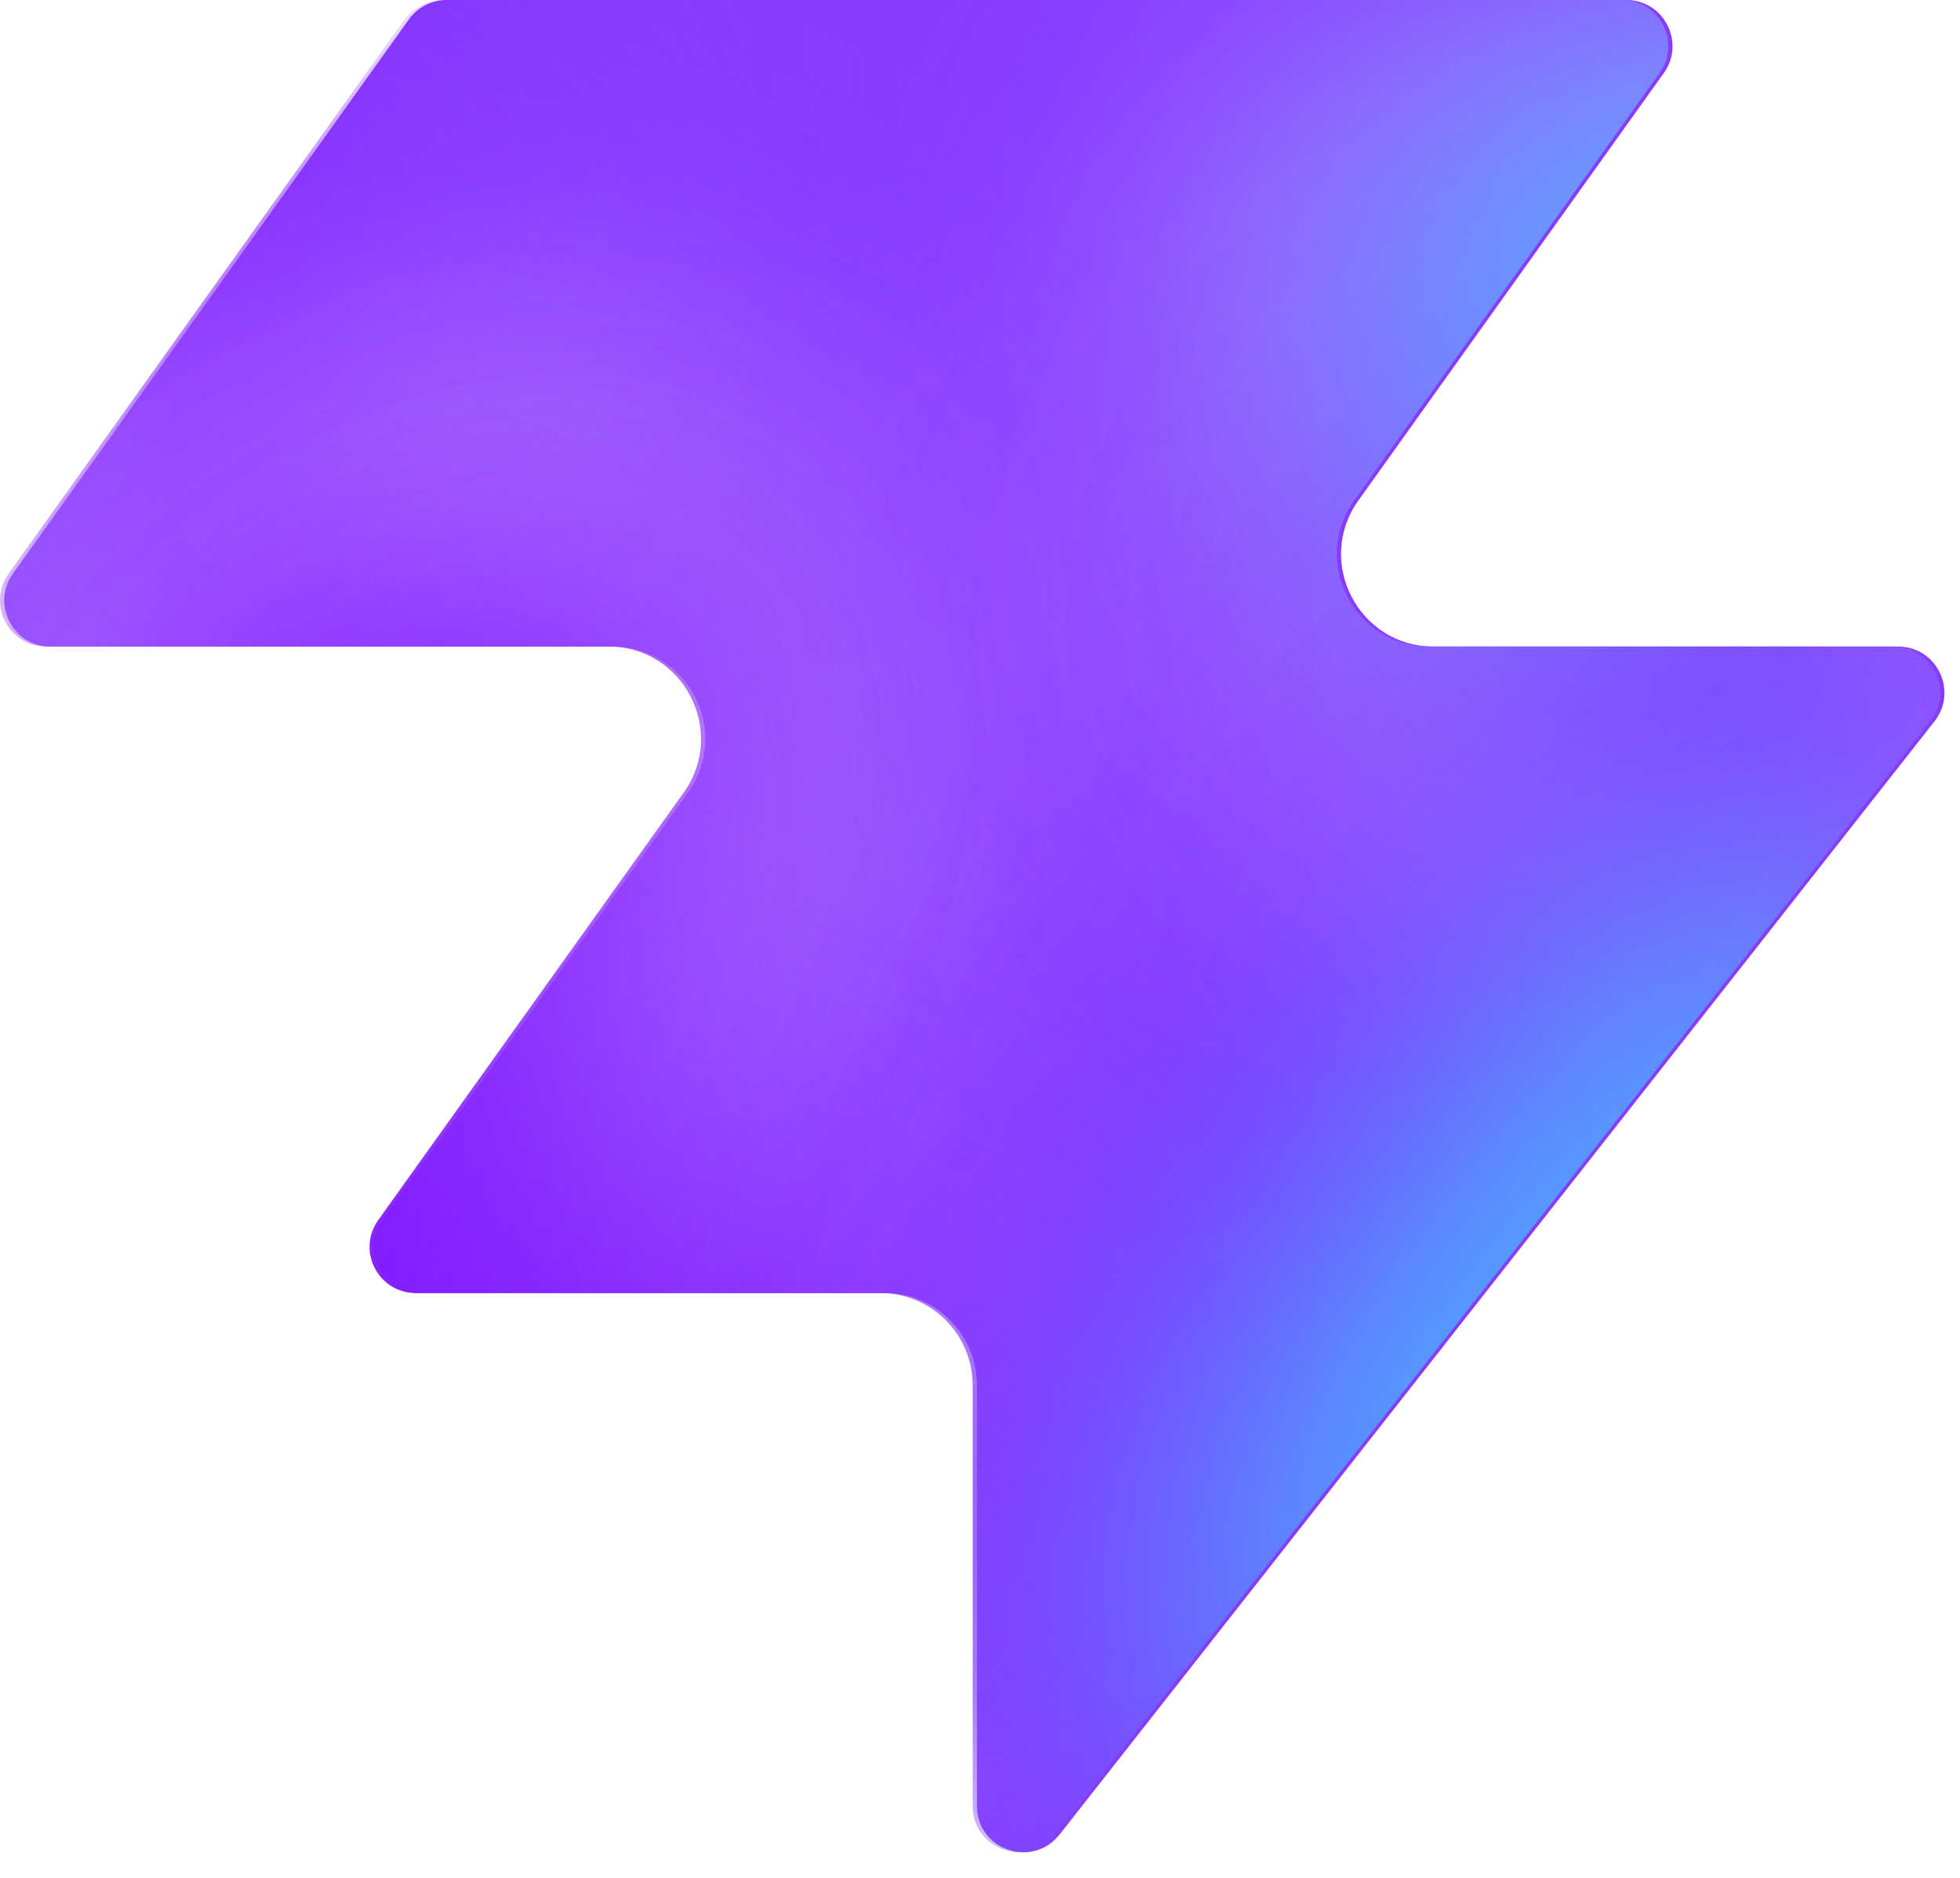
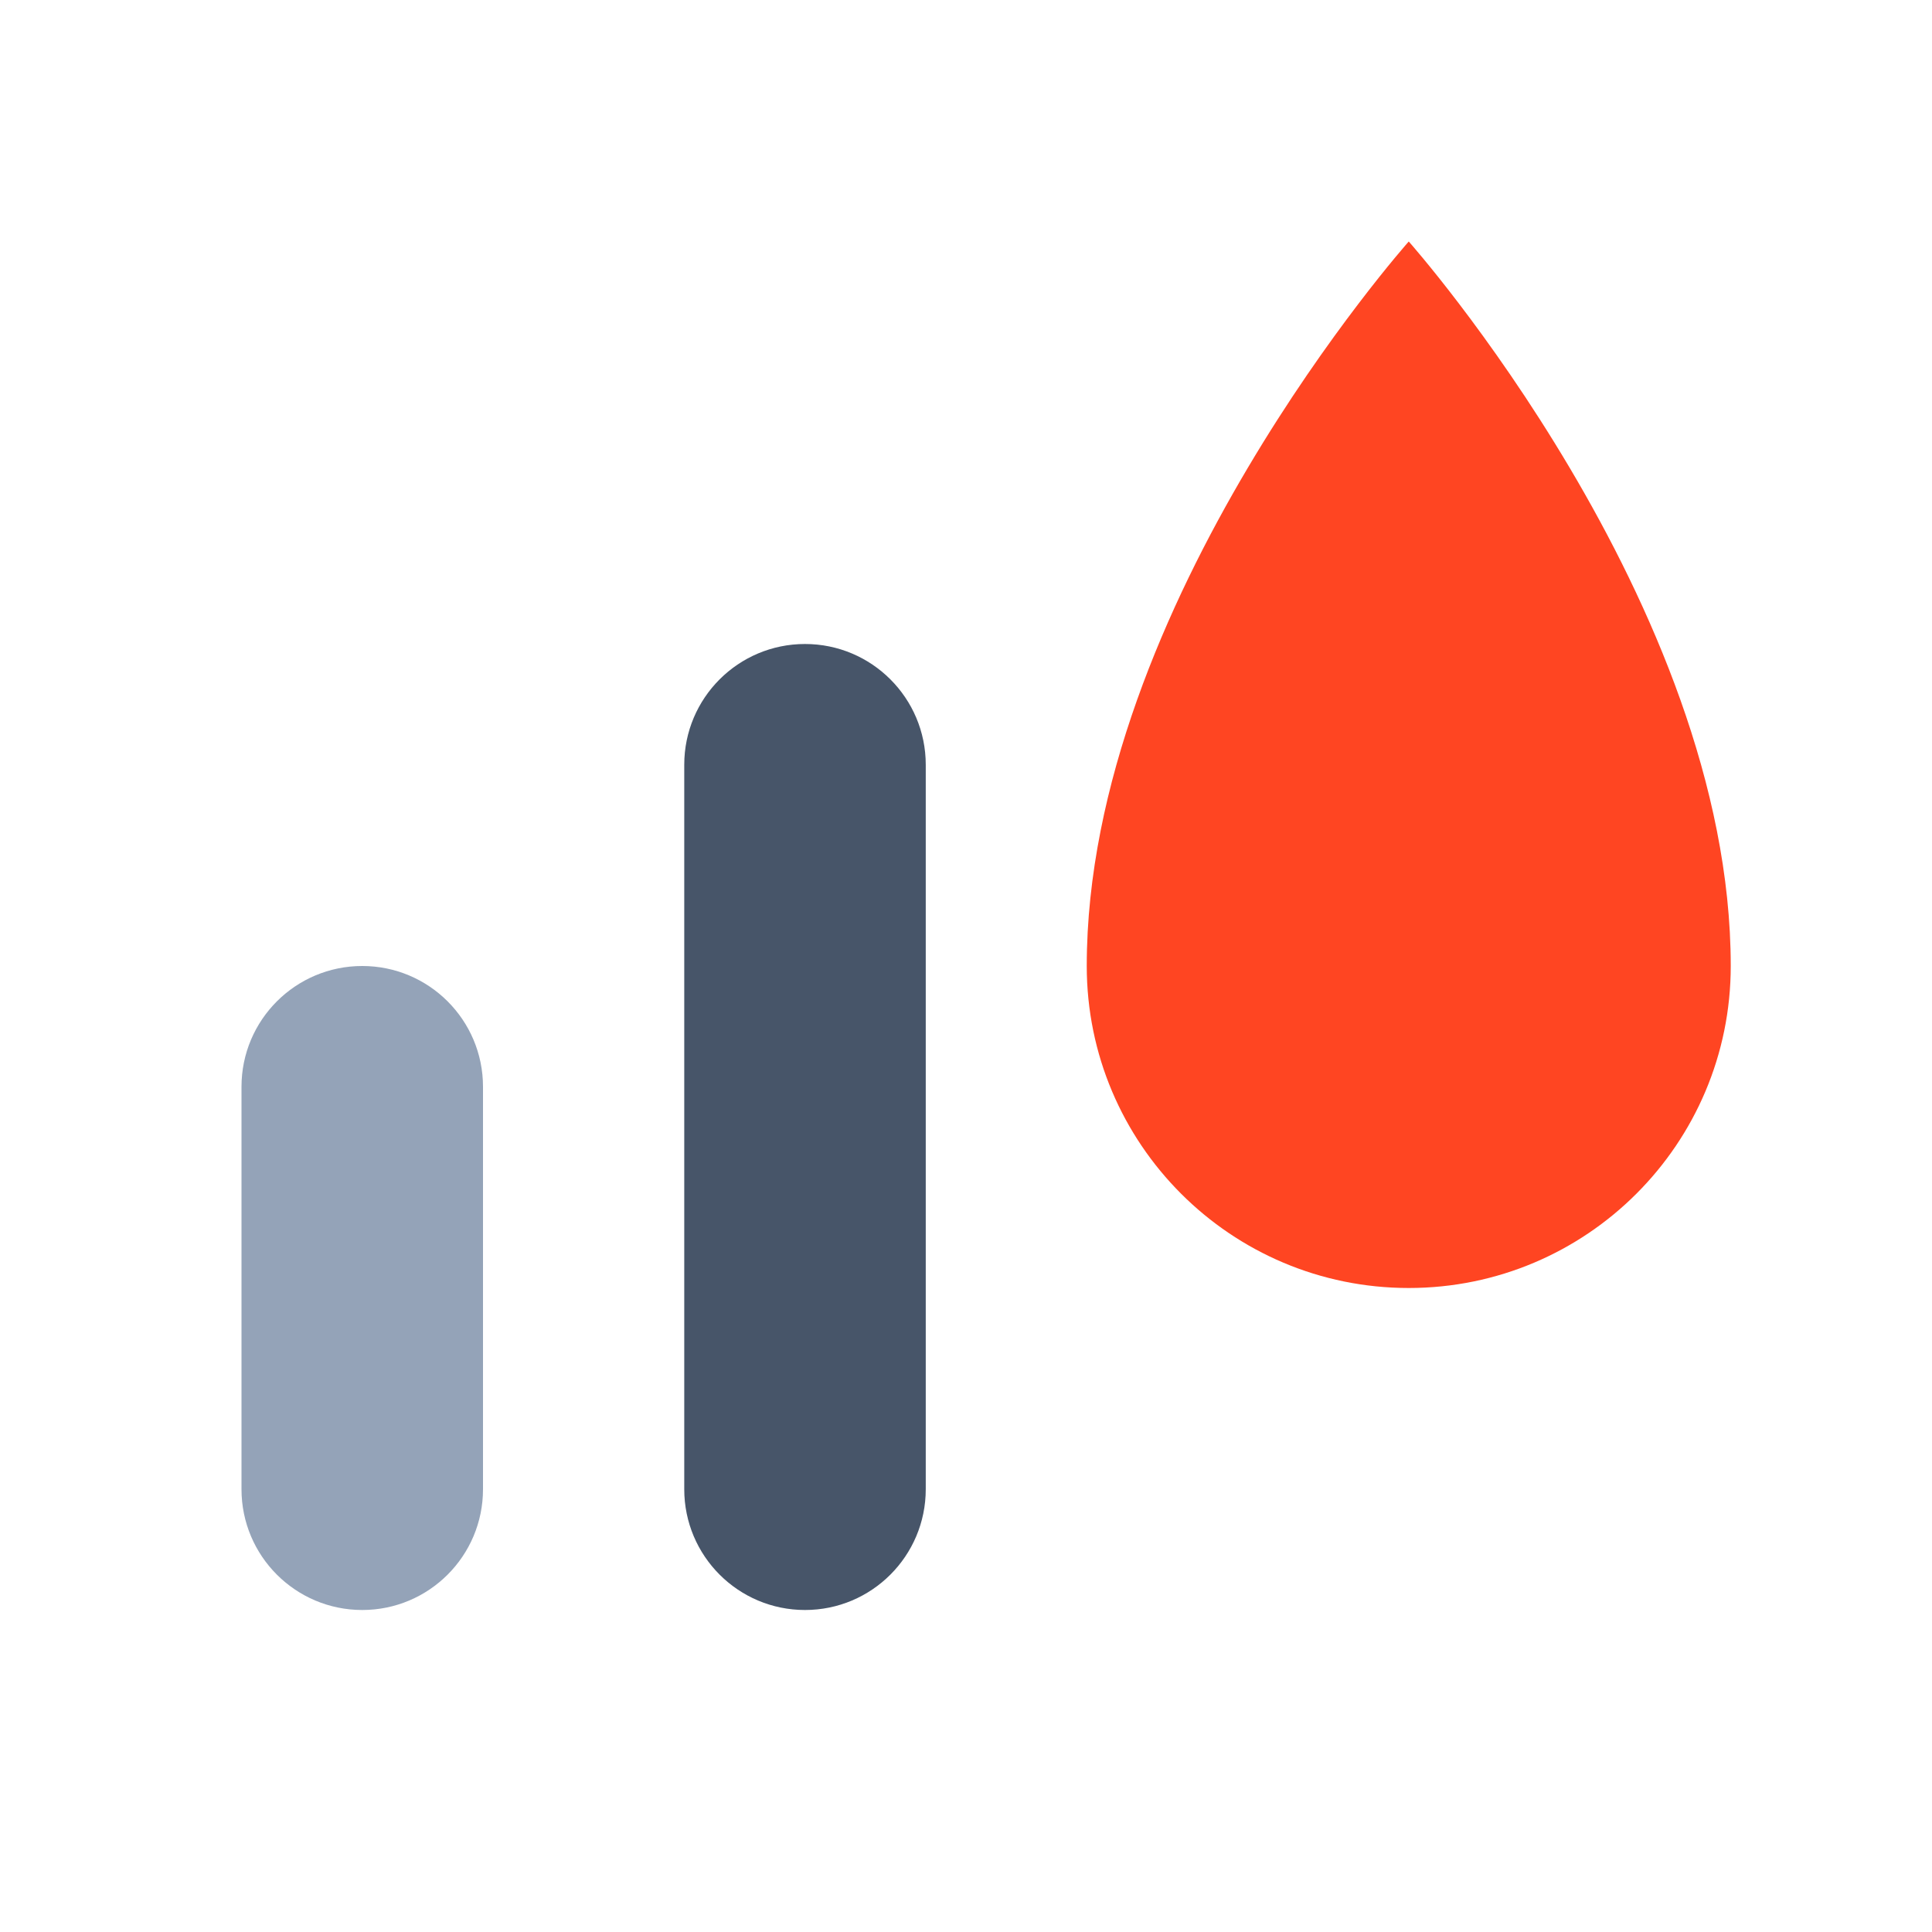
- <svg xmlns="http://www.w3.org/2000/svg" width="48" height="46" fill="none" viewBox="0 0 48 46">
-   <path fill="#863bff" d="M25.946 44.938c-.664.845-2.021.375-2.021-.698V33.937a2.26 2.26 0 0 0-2.262-2.262H10.287c-.92 0-1.456-1.04-.92-1.788l7.48-10.471c1.07-1.497 0-3.578-1.842-3.578H1.237c-.92 0-1.456-1.04-.92-1.788L10.013.474c.214-.297.556-.474.92-.474h28.894c.92 0 1.456 1.04.92 1.788l-7.48 10.471c-1.07 1.498 0 3.579 1.842 3.579h11.377c.943 0 1.473 1.088.89 1.83L25.947 44.94z" style="fill:#863bff;fill:color(display-p3 .525 .23 1);fill-opacity:1" />
-   <mask id="a" width="48" height="46" x="0" y="0" maskUnits="userSpaceOnUse" style="mask-type:alpha">
-     <path fill="#000" d="M25.842 44.938c-.664.844-2.021.375-2.021-.698V33.937a2.26 2.26 0 0 0-2.262-2.262H10.183c-.92 0-1.456-1.04-.92-1.788l7.48-10.471c1.07-1.498 0-3.579-1.842-3.579H1.133c-.92 0-1.456-1.04-.92-1.787L9.91.473c.214-.297.556-.474.92-.474h28.894c.92 0 1.456 1.04.92 1.788l-7.48 10.471c-1.07 1.498 0 3.578 1.842 3.578h11.377c.943 0 1.473 1.088.89 1.832L25.843 44.94z" style="fill:#000;fill-opacity:1" />
-   </mask>
-   <g mask="url(#a)">
-     <g filter="url(#b)">
-       <ellipse cx="5.508" cy="14.704" fill="#ede6ff" rx="5.508" ry="14.704" style="fill:#ede6ff;fill:color(display-p3 .927 .903 1);fill-opacity:1" transform="matrix(.00324 1 1 -.00324 -4.47 31.516)" />
-     </g>
-     <g filter="url(#c)">
-       <ellipse cx="10.399" cy="29.851" fill="#ede6ff" rx="10.399" ry="29.851" style="fill:#ede6ff;fill:color(display-p3 .927 .903 1);fill-opacity:1" transform="matrix(.00324 1 1 -.00324 -39.328 7.883)" />
-     </g>
-     <g filter="url(#d)">
-       <ellipse cx="5.508" cy="30.487" fill="#7e14ff" rx="5.508" ry="30.487" style="fill:#7e14ff;fill:color(display-p3 .492 .077 1);fill-opacity:1" transform="rotate(89.814 -25.913 -14.639)scale(1 -1)" />
-     </g>
-     <g filter="url(#e)">
-       <ellipse cx="5.508" cy="30.599" fill="#7e14ff" rx="5.508" ry="30.599" style="fill:#7e14ff;fill:color(display-p3 .492 .077 1);fill-opacity:1" transform="rotate(89.814 -32.644 -3.334)scale(1 -1)" />
-     </g>
-     <g filter="url(#f)">
-       <ellipse cx="5.508" cy="30.599" fill="#7e14ff" rx="5.508" ry="30.599" style="fill:#7e14ff;fill:color(display-p3 .492 .077 1);fill-opacity:1" transform="matrix(.00324 1 1 -.00324 -34.34 30.47)" />
-     </g>
-     <g filter="url(#g)">
-       <ellipse cx="14.072" cy="22.078" fill="#ede6ff" rx="14.072" ry="22.078" style="fill:#ede6ff;fill:color(display-p3 .927 .903 1);fill-opacity:1" transform="rotate(93.35 24.506 48.493)scale(-1 1)" />
-     </g>
-     <g filter="url(#h)">
-       <ellipse cx="3.47" cy="21.501" fill="#7e14ff" rx="3.47" ry="21.501" style="fill:#7e14ff;fill:color(display-p3 .492 .077 1);fill-opacity:1" transform="rotate(89.009 28.708 47.59)scale(-1 1)" />
-     </g>
-     <g filter="url(#i)">
-       <ellipse cx="3.47" cy="21.501" fill="#7e14ff" rx="3.47" ry="21.501" style="fill:#7e14ff;fill:color(display-p3 .492 .077 1);fill-opacity:1" transform="rotate(89.009 28.708 47.59)scale(-1 1)" />
-     </g>
-     <g filter="url(#j)">
-       <ellipse cx=".387" cy="8.972" fill="#7e14ff" rx="4.407" ry="29.108" style="fill:#7e14ff;fill:color(display-p3 .492 .077 1);fill-opacity:1" transform="rotate(39.51 .387 8.972)" />
-     </g>
-     <g filter="url(#k)">
-       <ellipse cx="47.523" cy="-6.092" fill="#7e14ff" rx="4.407" ry="29.108" style="fill:#7e14ff;fill:color(display-p3 .492 .077 1);fill-opacity:1" transform="rotate(37.892 47.523 -6.092)" />
-     </g>
-     <g filter="url(#l)">
-       <ellipse cx="41.412" cy="6.333" fill="#47bfff" rx="5.971" ry="9.665" style="fill:#47bfff;fill:color(display-p3 .28 .748 1);fill-opacity:1" transform="rotate(37.892 41.412 6.333)" />
-     </g>
-     <g filter="url(#m)">
-       <ellipse cx="-1.879" cy="38.332" fill="#7e14ff" rx="4.407" ry="29.108" style="fill:#7e14ff;fill:color(display-p3 .492 .077 1);fill-opacity:1" transform="rotate(37.892 -1.88 38.332)" />
-     </g>
-     <g filter="url(#n)">
-       <ellipse cx="-1.879" cy="38.332" fill="#7e14ff" rx="4.407" ry="29.108" style="fill:#7e14ff;fill:color(display-p3 .492 .077 1);fill-opacity:1" transform="rotate(37.892 -1.88 38.332)" />
-     </g>
-     <g filter="url(#o)">
-       <ellipse cx="35.651" cy="29.907" fill="#7e14ff" rx="4.407" ry="29.108" style="fill:#7e14ff;fill:color(display-p3 .492 .077 1);fill-opacity:1" transform="rotate(37.892 35.651 29.907)" />
-     </g>
-     <g filter="url(#p)">
-       <ellipse cx="38.418" cy="32.4" fill="#47bfff" rx="5.971" ry="15.297" style="fill:#47bfff;fill:color(display-p3 .28 .748 1);fill-opacity:1" transform="rotate(37.892 38.418 32.4)" />
-     </g>
-   </g>
-   <defs>
-     <filter id="b" width="60.045" height="41.654" x="-19.77" y="16.149" color-interpolation-filters="sRGB" filterUnits="userSpaceOnUse">
-       <feFlood flood-opacity="0" result="BackgroundImageFix" />
-       <feBlend in="SourceGraphic" in2="BackgroundImageFix" result="shape" />
-       <feGaussianBlur result="effect1_foregroundBlur_2002_17158" stdDeviation="7.659" />
-     </filter>
-     <filter id="c" width="90.34" height="51.437" x="-54.613" y="-7.533" color-interpolation-filters="sRGB" filterUnits="userSpaceOnUse">
-       <feFlood flood-opacity="0" result="BackgroundImageFix" />
-       <feBlend in="SourceGraphic" in2="BackgroundImageFix" result="shape" />
-       <feGaussianBlur result="effect1_foregroundBlur_2002_17158" stdDeviation="7.659" />
-     </filter>
-     <filter id="d" width="79.355" height="29.4" x="-49.64" y="2.03" color-interpolation-filters="sRGB" filterUnits="userSpaceOnUse">
-       <feFlood flood-opacity="0" result="BackgroundImageFix" />
-       <feBlend in="SourceGraphic" in2="BackgroundImageFix" result="shape" />
-       <feGaussianBlur result="effect1_foregroundBlur_2002_17158" stdDeviation="4.596" />
-     </filter>
-     <filter id="e" width="79.579" height="29.4" x="-45.045" y="20.029" color-interpolation-filters="sRGB" filterUnits="userSpaceOnUse">
-       <feFlood flood-opacity="0" result="BackgroundImageFix" />
-       <feBlend in="SourceGraphic" in2="BackgroundImageFix" result="shape" />
-       <feGaussianBlur result="effect1_foregroundBlur_2002_17158" stdDeviation="4.596" />
-     </filter>
-     <filter id="f" width="79.579" height="29.4" x="-43.513" y="21.178" color-interpolation-filters="sRGB" filterUnits="userSpaceOnUse">
-       <feFlood flood-opacity="0" result="BackgroundImageFix" />
-       <feBlend in="SourceGraphic" in2="BackgroundImageFix" result="shape" />
-       <feGaussianBlur result="effect1_foregroundBlur_2002_17158" stdDeviation="4.596" />
-     </filter>
-     <filter id="g" width="74.749" height="58.852" x="15.756" y="-17.901" color-interpolation-filters="sRGB" filterUnits="userSpaceOnUse">
-       <feFlood flood-opacity="0" result="BackgroundImageFix" />
-       <feBlend in="SourceGraphic" in2="BackgroundImageFix" result="shape" />
-       <feGaussianBlur result="effect1_foregroundBlur_2002_17158" stdDeviation="7.659" />
-     </filter>
-     <filter id="h" width="61.377" height="25.362" x="23.548" y="2.284" color-interpolation-filters="sRGB" filterUnits="userSpaceOnUse">
-       <feFlood flood-opacity="0" result="BackgroundImageFix" />
-       <feBlend in="SourceGraphic" in2="BackgroundImageFix" result="shape" />
-       <feGaussianBlur result="effect1_foregroundBlur_2002_17158" stdDeviation="4.596" />
-     </filter>
-     <filter id="i" width="61.377" height="25.362" x="23.548" y="2.284" color-interpolation-filters="sRGB" filterUnits="userSpaceOnUse">
-       <feFlood flood-opacity="0" result="BackgroundImageFix" />
-       <feBlend in="SourceGraphic" in2="BackgroundImageFix" result="shape" />
-       <feGaussianBlur result="effect1_foregroundBlur_2002_17158" stdDeviation="4.596" />
-     </filter>
-     <filter id="j" width="56.045" height="63.649" x="-27.636" y="-22.853" color-interpolation-filters="sRGB" filterUnits="userSpaceOnUse">
-       <feFlood flood-opacity="0" result="BackgroundImageFix" />
-       <feBlend in="SourceGraphic" in2="BackgroundImageFix" result="shape" />
-       <feGaussianBlur result="effect1_foregroundBlur_2002_17158" stdDeviation="4.596" />
-     </filter>
-     <filter id="k" width="54.814" height="64.646" x="20.116" y="-38.415" color-interpolation-filters="sRGB" filterUnits="userSpaceOnUse">
-       <feFlood flood-opacity="0" result="BackgroundImageFix" />
-       <feBlend in="SourceGraphic" in2="BackgroundImageFix" result="shape" />
-       <feGaussianBlur result="effect1_foregroundBlur_2002_17158" stdDeviation="4.596" />
-     </filter>
-     <filter id="l" width="33.541" height="35.313" x="24.641" y="-11.323" color-interpolation-filters="sRGB" filterUnits="userSpaceOnUse">
-       <feFlood flood-opacity="0" result="BackgroundImageFix" />
-       <feBlend in="SourceGraphic" in2="BackgroundImageFix" result="shape" />
-       <feGaussianBlur result="effect1_foregroundBlur_2002_17158" stdDeviation="4.596" />
-     </filter>
-     <filter id="m" width="54.814" height="64.646" x="-29.286" y="6.009" color-interpolation-filters="sRGB" filterUnits="userSpaceOnUse">
-       <feFlood flood-opacity="0" result="BackgroundImageFix" />
-       <feBlend in="SourceGraphic" in2="BackgroundImageFix" result="shape" />
-       <feGaussianBlur result="effect1_foregroundBlur_2002_17158" stdDeviation="4.596" />
-     </filter>
-     <filter id="n" width="54.814" height="64.646" x="-29.286" y="6.009" color-interpolation-filters="sRGB" filterUnits="userSpaceOnUse">
-       <feFlood flood-opacity="0" result="BackgroundImageFix" />
-       <feBlend in="SourceGraphic" in2="BackgroundImageFix" result="shape" />
-       <feGaussianBlur result="effect1_foregroundBlur_2002_17158" stdDeviation="4.596" />
-     </filter>
-     <filter id="o" width="54.814" height="64.646" x="8.244" y="-2.416" color-interpolation-filters="sRGB" filterUnits="userSpaceOnUse">
-       <feFlood flood-opacity="0" result="BackgroundImageFix" />
-       <feBlend in="SourceGraphic" in2="BackgroundImageFix" result="shape" />
-       <feGaussianBlur result="effect1_foregroundBlur_2002_17158" stdDeviation="4.596" />
-     </filter>
-     <filter id="p" width="39.409" height="43.623" x="18.713" y="10.588" color-interpolation-filters="sRGB" filterUnits="userSpaceOnUse">
-       <feFlood flood-opacity="0" result="BackgroundImageFix" />
-       <feBlend in="SourceGraphic" in2="BackgroundImageFix" result="shape" />
-       <feGaussianBlur result="effect1_foregroundBlur_2002_17158" stdDeviation="4.596" />
-     </filter>
-   </defs>
+ <svg xmlns="http://www.w3.org/2000/svg" viewBox="0 0 24 24" width="32" height="32" fill="none">
+   <rect x="3" y="12" width="3" height="8" rx="1.5" fill="#94A3B8" />
+   <rect x="8.5" y="8" width="3" height="12" rx="1.5" fill="#475569" />
+   <path d="M17.5 3C17.5 3 13.5 7.5 13.5 12C13.5 14.209 15.291 16 17.5 16C19.709 16 21.5 14.209 21.5 12C21.5 7.5 17.5 3 17.5 3Z" fill="#FF4522" />
</svg>
